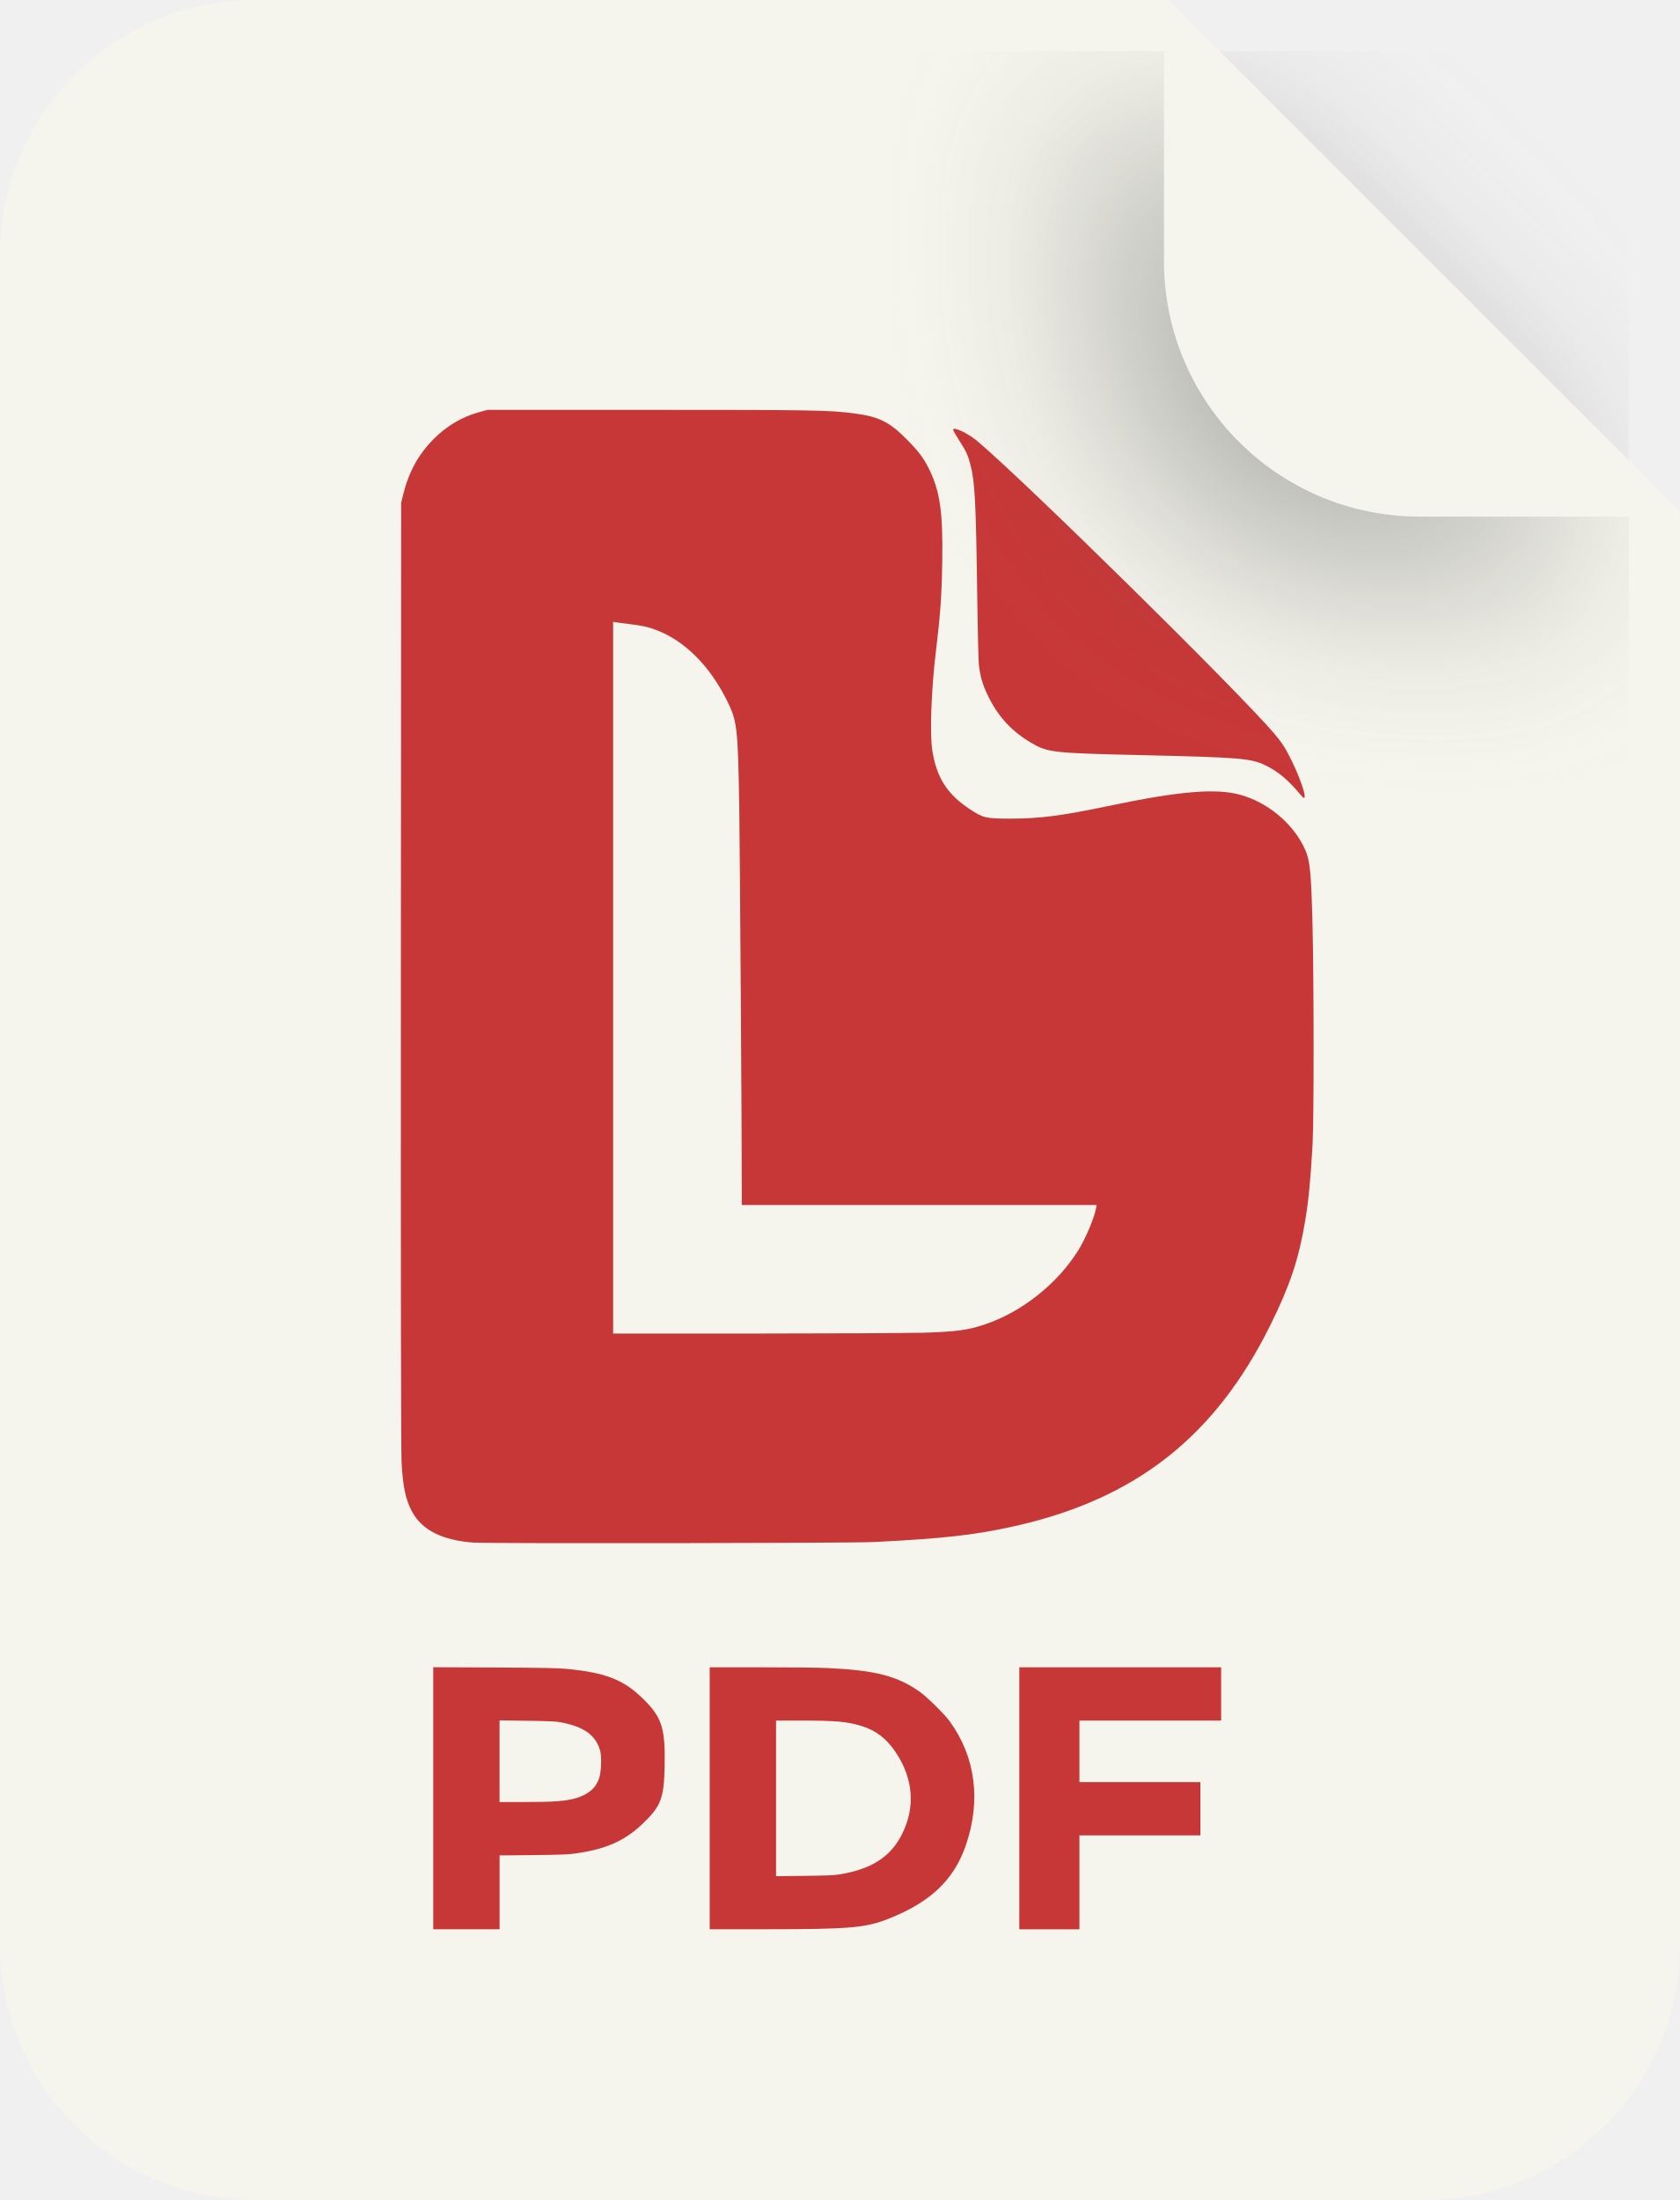
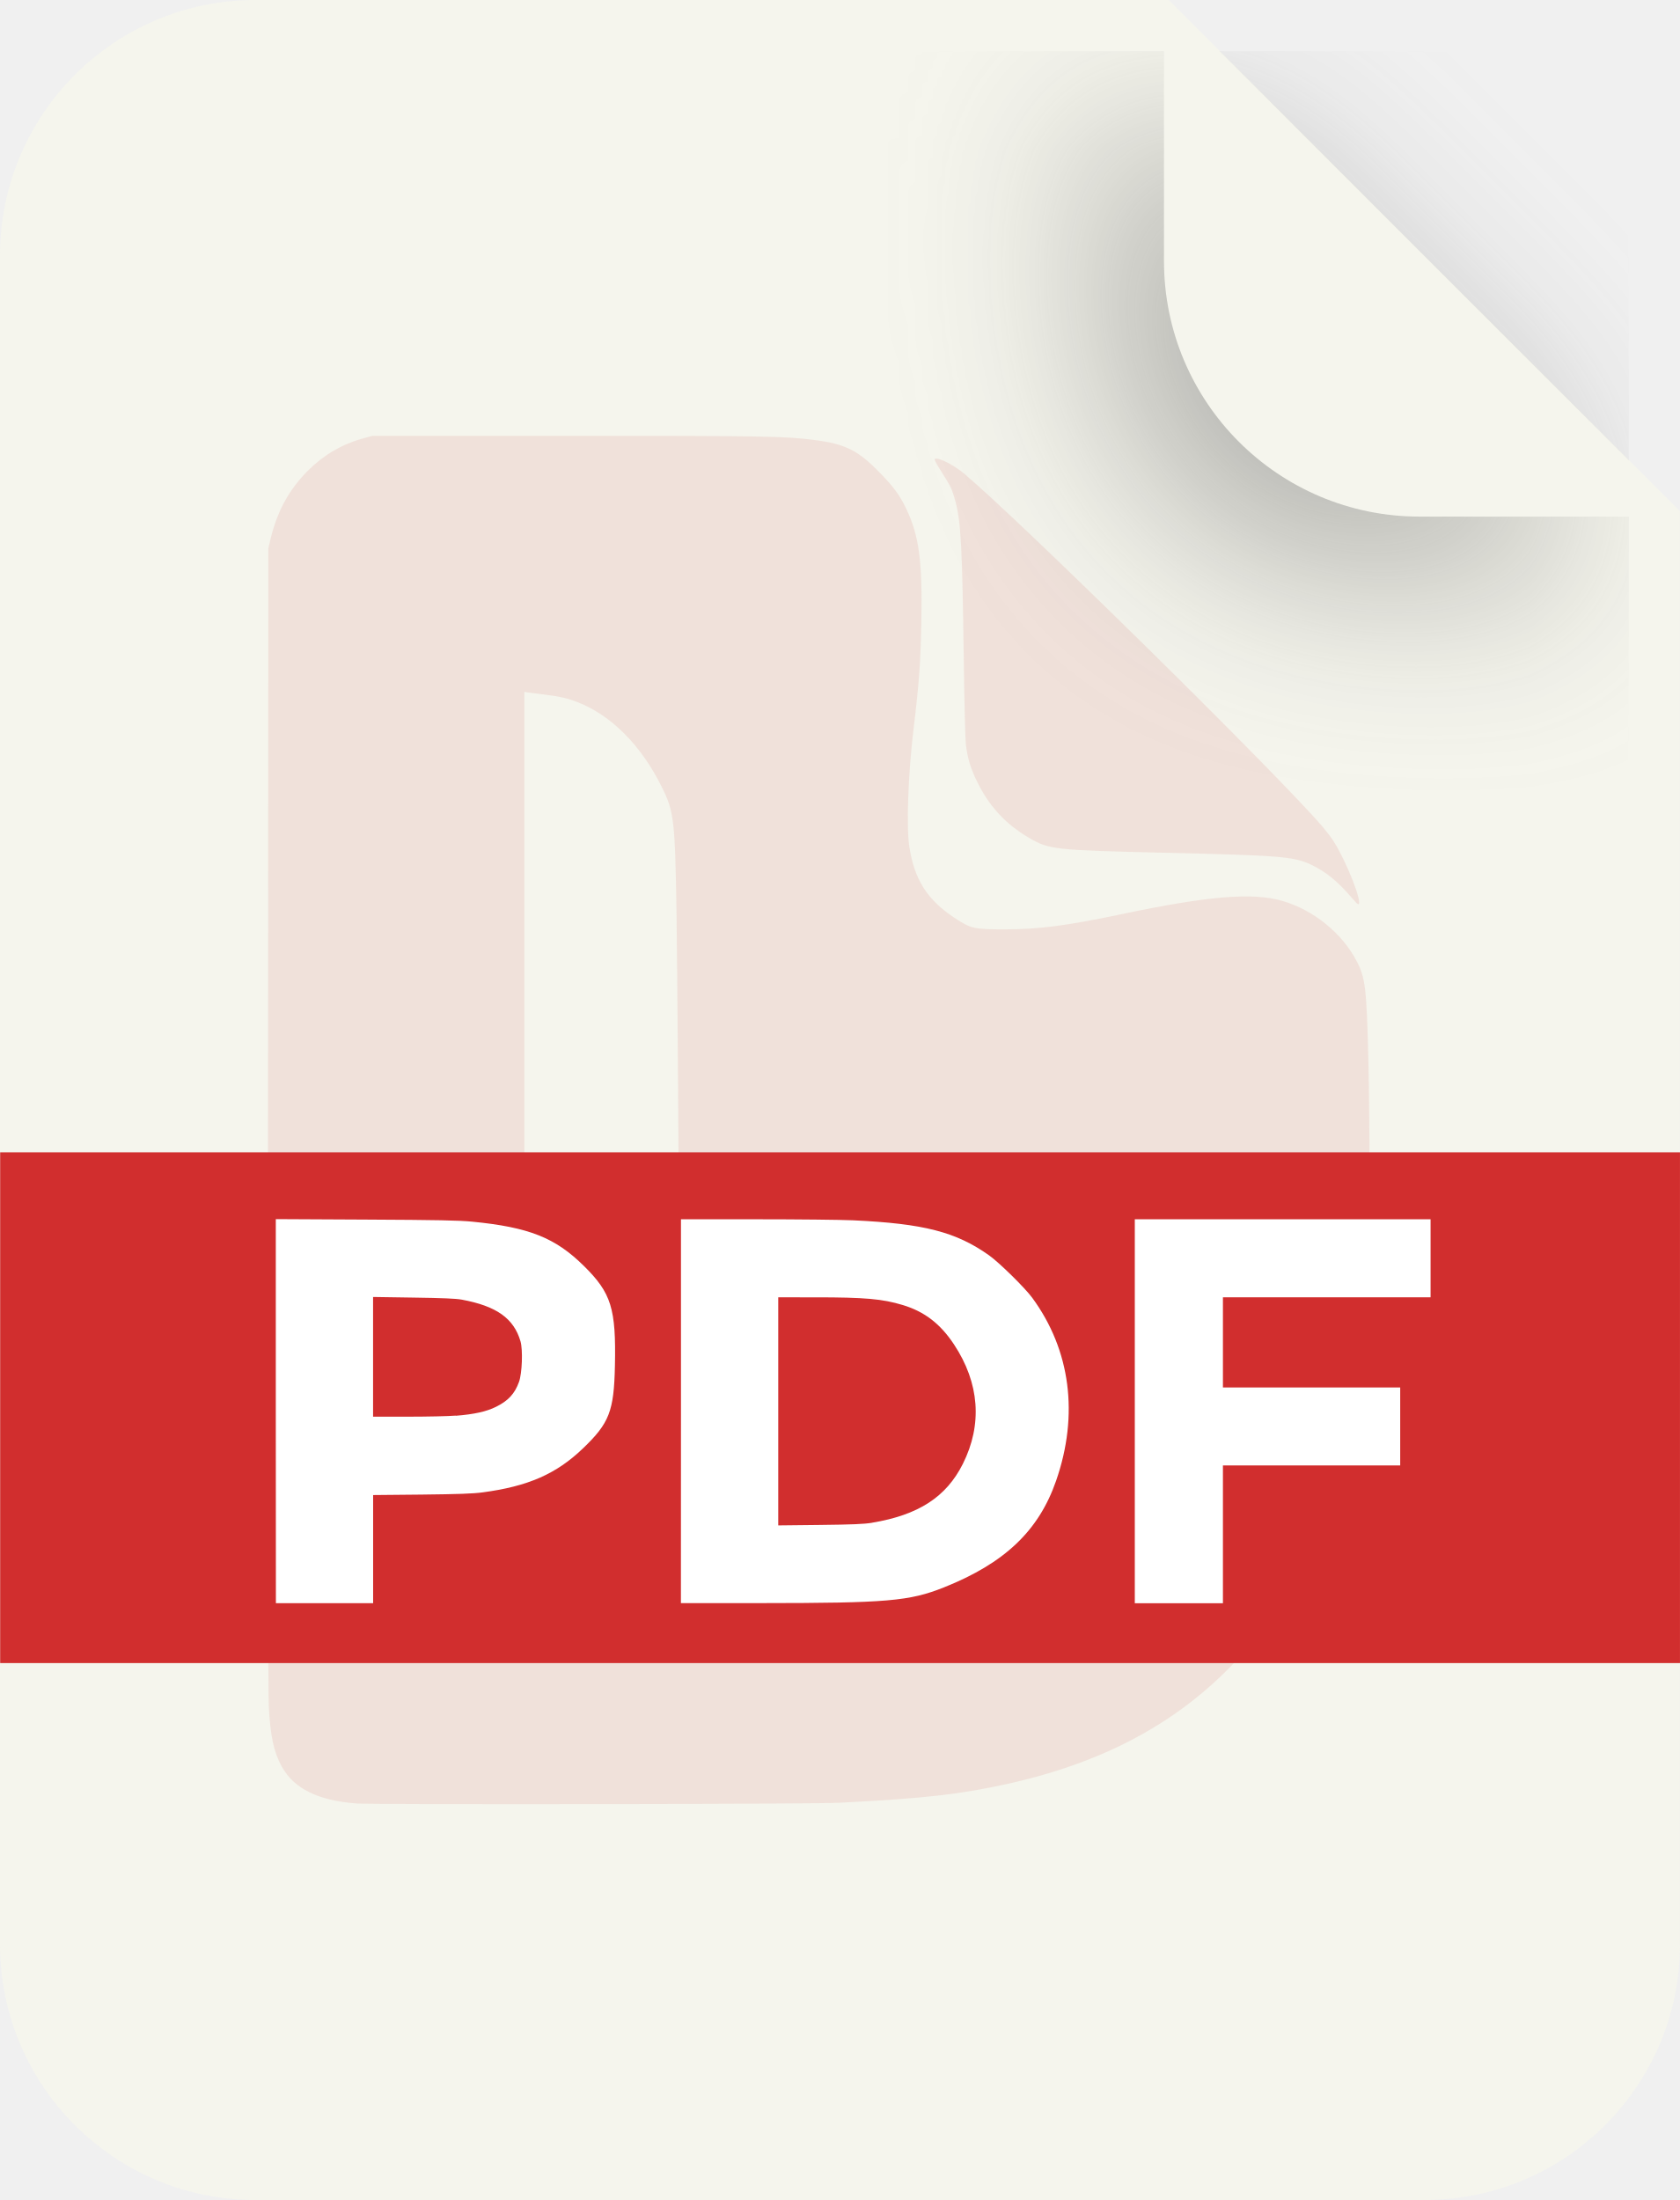
<svg xmlns="http://www.w3.org/2000/svg" width="32.864mm" height="43.039mm" viewBox="0 0 32.864 43.039" version="1.1" id="svg1" xml:space="preserve">
  <defs id="defs1">
    <filter style="color-interpolation-filters:sRGB" id="filter3533" x="-0.574" y="-0.475" width="2.05" height="2.05">
      <feFlood result="flood" in="SourceGraphic" flood-opacity="0.498" flood-color="rgb(94,94,94)" id="feFlood3532" />
      <feGaussianBlur result="blur" in="SourceGraphic" stdDeviation="2" id="feGaussianBlur3532" />
      <feOffset result="offset" in="blur" dx="-1" dy="1" id="feOffset3532" />
      <feComposite result="comp1" operator="in" in="flood" in2="offset" id="feComposite3532" />
      <feComposite result="comp2" operator="out" in="comp1" in2="SourceGraphic" id="feComposite3533" />
    </filter>
  </defs>
  <g id="layer1" transform="translate(-143.9978,-202.2211)">
    <path style="fill:#f5f5ed;fill-opacity:1;stroke-width:0.262" id="rect3458" width="32.864" height="43.039" x="84.463" y="213.179" d="m 89.463,213.179 17.864,0 10,10 v 28.039 a 5,5 135 0 1 -5,5 H 89.463 a 5,5 45 0 1 -5,-5 v -33.039 a 5,5 135 0 1 5,-5 z" transform="translate(59.53467,-10.95783)" />
-     <path d="m 153.278,232.401 c -0.633,-0.047 -1.017,-0.243 -1.215,-0.599 -0.128,-0.231 -0.185,-0.497 -0.21,-0.981 -0.011,-0.239 -0.016,-3.234 -0.013,-9.554 l 0.005,-9.207 0.036,-0.149 c 0.109,-0.45 0.297,-0.796 0.601,-1.102 0.253,-0.255 0.553,-0.433 0.89,-0.525 l 0.162,-0.045 3.138,1.3e-4 c 3.225,1.1e-4 3.54,0.005 4.024,0.068 0.505,0.065 0.705,0.166 1.069,0.539 0.222,0.228 0.313,0.354 0.421,0.579 0.204,0.429 0.26,0.836 0.244,1.794 -0.011,0.676 -0.035,1.009 -0.127,1.772 -0.087,0.725 -0.118,1.578 -0.068,1.904 0.081,0.532 0.289,0.861 0.73,1.153 0.267,0.177 0.315,0.188 0.82,0.188 0.553,-4.1e-4 0.993,-0.058 1.89,-0.246 1.397,-0.294 2.118,-0.354 2.598,-0.217 0.508,0.145 0.975,0.522 1.213,0.98 0.139,0.268 0.159,0.434 0.188,1.586 0.027,1.092 0.028,3.794 0.001,4.264 -0.041,0.719 -0.078,1.1 -0.145,1.502 -0.125,0.748 -0.295,1.258 -0.678,2.033 -1.079,2.185 -2.636,3.41 -5.009,3.94 -0.776,0.173 -1.378,0.241 -2.749,0.31 -0.456,0.023 -7.555,0.031 -7.816,0.011 z m 8.71,-4.105 c 0.717,-0.022 0.922,-0.048 1.263,-0.161 0.735,-0.243 1.441,-0.804 1.85,-1.47 0.138,-0.225 0.305,-0.622 0.34,-0.813 l 0.01,-0.057 h -3.471 -3.471 l 8e-5,-0.261 c 3.3e-4,-1.133 -0.037,-6.738 -0.05,-7.53 -0.026,-1.558 -0.04,-1.676 -0.244,-2.085 -0.336,-0.674 -0.819,-1.156 -1.367,-1.368 -0.167,-0.065 -0.287,-0.091 -0.55,-0.123 -0.118,-0.014 -0.236,-0.029 -0.261,-0.034 l -0.045,-0.008 v 6.962 6.962 l 2.745,-3.9e-4 c 1.51,-2e-4 2.972,-0.008 3.25,-0.016 z m 7.423,-10.56 c -0.225,-0.267 -0.423,-0.43 -0.659,-0.543 -0.289,-0.138 -0.488,-0.154 -2.41,-0.199 -1.746,-0.04 -1.846,-0.051 -2.165,-0.237 -0.397,-0.232 -0.666,-0.528 -0.867,-0.955 -0.092,-0.194 -0.137,-0.354 -0.163,-0.571 -0.009,-0.077 -0.024,-0.696 -0.033,-1.374 -0.024,-1.818 -0.045,-2.221 -0.135,-2.554 -0.051,-0.19 -0.079,-0.251 -0.215,-0.462 -0.065,-0.102 -0.12,-0.197 -0.121,-0.211 -0.005,-0.073 0.292,0.066 0.478,0.224 0.96,0.813 5.058,4.849 5.801,5.714 0.064,0.075 0.144,0.179 0.178,0.232 0.215,0.333 0.489,1.032 0.405,1.032 -0.009,0 -0.051,-0.043 -0.095,-0.095 z" style="fill:#c83737;fill-opacity:1;stroke-width:0.017" id="path1" />
-     <path d="m 157.881,237.401 v -2.562 l 1.004,7e-5 c 0.552,5e-5 1.135,0.006 1.295,0.014 0.946,0.044 1.373,0.155 1.815,0.468 0.134,0.095 0.479,0.434 0.575,0.566 0.512,0.697 0.625,1.562 0.319,2.442 -0.232,0.668 -0.686,1.101 -1.497,1.424 -0.461,0.184 -0.758,0.21 -2.44,0.21 l -1.071,2.4e-4 z m 2.548,1.488 c 0.621,-0.103 0.992,-0.343 1.214,-0.785 0.264,-0.527 0.223,-1.079 -0.118,-1.595 -0.182,-0.275 -0.394,-0.438 -0.683,-0.525 -0.274,-0.083 -0.507,-0.103 -1.166,-0.103 l -0.497,-1.4e-4 v 1.522 1.522 l 0.558,-0.006 c 0.431,-0.005 0.588,-0.011 0.692,-0.029 z m 3.509,-1.488 v -2.562 h 1.974 1.974 v 0.521 0.521 h -1.386 -1.386 v 0.602 0.602 h 1.183 1.183 v 0.521 0.521 h -1.183 -1.183 v 0.919 0.919 h -0.588 -0.588 z m -11.465,-10e-4 v -2.563 l 1.2,0.006 c 0.967,0.005 1.243,0.01 1.423,0.028 0.756,0.074 1.106,0.213 1.488,0.59 0.367,0.363 0.431,0.569 0.415,1.336 -0.013,0.605 -0.074,0.762 -0.427,1.1 -0.356,0.341 -0.733,0.506 -1.34,0.587 -0.129,0.017 -0.321,0.024 -0.815,0.029 l -0.646,0.006 v 0.722 0.722 h -0.649 -0.649 z m 2.401,0.062 c 0.249,-0.02 0.411,-0.056 0.539,-0.12 0.162,-0.081 0.249,-0.175 0.305,-0.333 0.042,-0.116 0.053,-0.427 0.02,-0.541 -0.089,-0.307 -0.32,-0.47 -0.785,-0.556 -0.079,-0.015 -0.255,-0.022 -0.646,-0.027 l -0.537,-0.008 v 0.799 0.799 h 0.464 c 0.255,0 0.543,-0.006 0.639,-0.014 z" style="fill:#c83737;fill-opacity:1;stroke-width:0.014" id="path1-3" />
+     <path d="m 150.976,237.503 c -0.764,-0.057 -1.228,-0.293 -1.467,-0.723 -0.155,-0.279 -0.224,-0.6 -0.253,-1.184 -0.014,-0.288 -0.019,-3.905 -0.015,-11.535 l 0.006,-11.115 0.043,-0.18 c 0.131,-0.543 0.359,-0.961 0.725,-1.331 0.306,-0.308 0.667,-0.522 1.074,-0.634 l 0.195,-0.054 3.788,1.6e-4 c 3.894,1.3e-4 4.274,0.006 4.858,0.082 0.61,0.078 0.852,0.2 1.29,0.651 0.267,0.275 0.378,0.427 0.508,0.699 0.247,0.518 0.314,1.01 0.294,2.166 -0.014,0.816 -0.042,1.218 -0.153,2.139 -0.106,0.875 -0.143,1.905 -0.083,2.299 0.098,0.643 0.349,1.039 0.881,1.392 0.323,0.214 0.381,0.227 0.99,0.227 0.668,-4.9e-4 1.199,-0.07 2.281,-0.297 1.687,-0.355 2.557,-0.428 3.137,-0.262 0.614,0.176 1.177,0.631 1.464,1.184 0.168,0.323 0.192,0.525 0.227,1.915 0.033,1.318 0.034,4.58 0.001,5.148 -0.05,0.868 -0.094,1.328 -0.175,1.814 -0.151,0.903 -0.356,1.519 -0.818,2.454 -1.303,2.638 -3.183,4.117 -6.048,4.757 -0.937,0.209 -1.663,0.291 -3.319,0.374 -0.551,0.028 -9.121,0.038 -9.436,0.014 z m 10.515,-4.955 c 0.866,-0.027 1.113,-0.058 1.525,-0.194 0.888,-0.293 1.74,-0.97 2.234,-1.775 0.167,-0.272 0.368,-0.751 0.411,-0.981 l 0.012,-0.068 h -4.19 -4.19 l 10e-5,-0.315 c 4e-4,-1.368 -0.044,-8.135 -0.06,-9.091 -0.031,-1.882 -0.048,-2.023 -0.294,-2.517 -0.406,-0.813 -0.988,-1.396 -1.65,-1.652 -0.202,-0.078 -0.347,-0.11 -0.664,-0.149 -0.143,-0.017 -0.285,-0.035 -0.315,-0.04 l -0.055,-0.01 v 8.406 8.406 l 3.314,-4.7e-4 c 1.822,-2.4e-4 3.588,-0.01 3.923,-0.019 z m 8.962,-12.749 c -0.271,-0.322 -0.511,-0.52 -0.795,-0.656 -0.349,-0.167 -0.589,-0.186 -2.909,-0.24 -2.108,-0.049 -2.229,-0.062 -2.614,-0.287 -0.479,-0.28 -0.804,-0.637 -1.047,-1.153 -0.111,-0.234 -0.166,-0.428 -0.197,-0.69 -0.011,-0.093 -0.029,-0.84 -0.04,-1.659 -0.029,-2.195 -0.055,-2.681 -0.163,-3.084 -0.061,-0.229 -0.096,-0.303 -0.26,-0.558 -0.079,-0.123 -0.144,-0.237 -0.146,-0.255 -0.006,-0.088 0.353,0.08 0.577,0.27 1.159,0.981 6.106,5.854 7.004,6.899 0.077,0.09 0.174,0.216 0.215,0.28 0.259,0.402 0.59,1.245 0.489,1.245 -0.011,0 -0.062,-0.051 -0.115,-0.114 z" style="fill:#c83737;fill-opacity:0.102;stroke-width:0.02" id="path1" />
+     <rect style="fill:#d12e2e;fill-opacity:1;stroke-width:0.279" id="rect1" width="32.861" height="9.992" x="144.001" y="224.764" />
+     <path d="m 157.319,229.829 v -3.755 l 1.471,1e-4 c 0.809,7e-5 1.663,0.009 1.897,0.02 1.386,0.065 2.012,0.227 2.66,0.686 0.196,0.139 0.702,0.636 0.843,0.829 0.75,1.022 0.916,2.289 0.468,3.579 -0.34,0.98 -1.006,1.613 -2.194,2.087 -0.676,0.27 -1.111,0.307 -3.576,0.308 l -1.57,3.6e-4 z m 3.735,2.182 c 0.91,-0.151 1.454,-0.503 1.779,-1.151 0.387,-0.772 0.327,-1.582 -0.173,-2.338 -0.267,-0.404 -0.577,-0.642 -1.001,-0.77 -0.401,-0.121 -0.743,-0.151 -1.709,-0.151 l -0.728,-2e-4 v 2.231 2.231 l 0.817,-0.009 c 0.632,-0.007 0.862,-0.017 1.015,-0.042 z m 5.143,-2.182 v -3.755 h 2.893 2.893 v 0.763 0.763 h -2.031 -2.031 v 0.882 0.882 h 1.734 1.734 v 0.763 0.763 h -1.734 -1.734 v 1.348 1.348 h -0.862 -0.862 z m -16.804,-0.001 v -3.757 l 1.759,0.009 c 1.418,0.007 1.822,0.015 2.086,0.041 1.107,0.109 1.621,0.312 2.181,0.865 0.539,0.532 0.632,0.834 0.608,1.958 -0.019,0.886 -0.109,1.117 -0.626,1.613 -0.521,0.5 -1.075,0.742 -1.964,0.86 -0.189,0.025 -0.471,0.035 -1.194,0.043 l -0.946,0.009 v 1.058 1.058 h -0.951 -0.951 z m 3.519,0.09 c 0.365,-0.029 0.602,-0.082 0.791,-0.176 0.238,-0.118 0.365,-0.256 0.448,-0.487 0.061,-0.17 0.077,-0.626 0.029,-0.793 -0.131,-0.45 -0.469,-0.69 -1.15,-0.816 -0.115,-0.021 -0.373,-0.032 -0.946,-0.04 l -0.788,-0.012 v 1.171 1.171 h 0.681 c 0.374,0 0.796,-0.009 0.936,-0.021 z" style="fill:#ffffff;fill-opacity:1;stroke-width:0.02" id="path1-3" />
    <path style="fill:#f5f5ed;fill-opacity:1;stroke-width:0.265;filter:url(#filter3533)" id="rect3459" width="10.096" height="10.096" x="183.047" y="196.55" transform="translate(-16.27916,5.681437)" d="m 183.047,196.55 h 0.096 l 10,10 v 0.096 h -5.096 a 5,5 45 0 1 -5,-5 z" />
  </g>
</svg>
